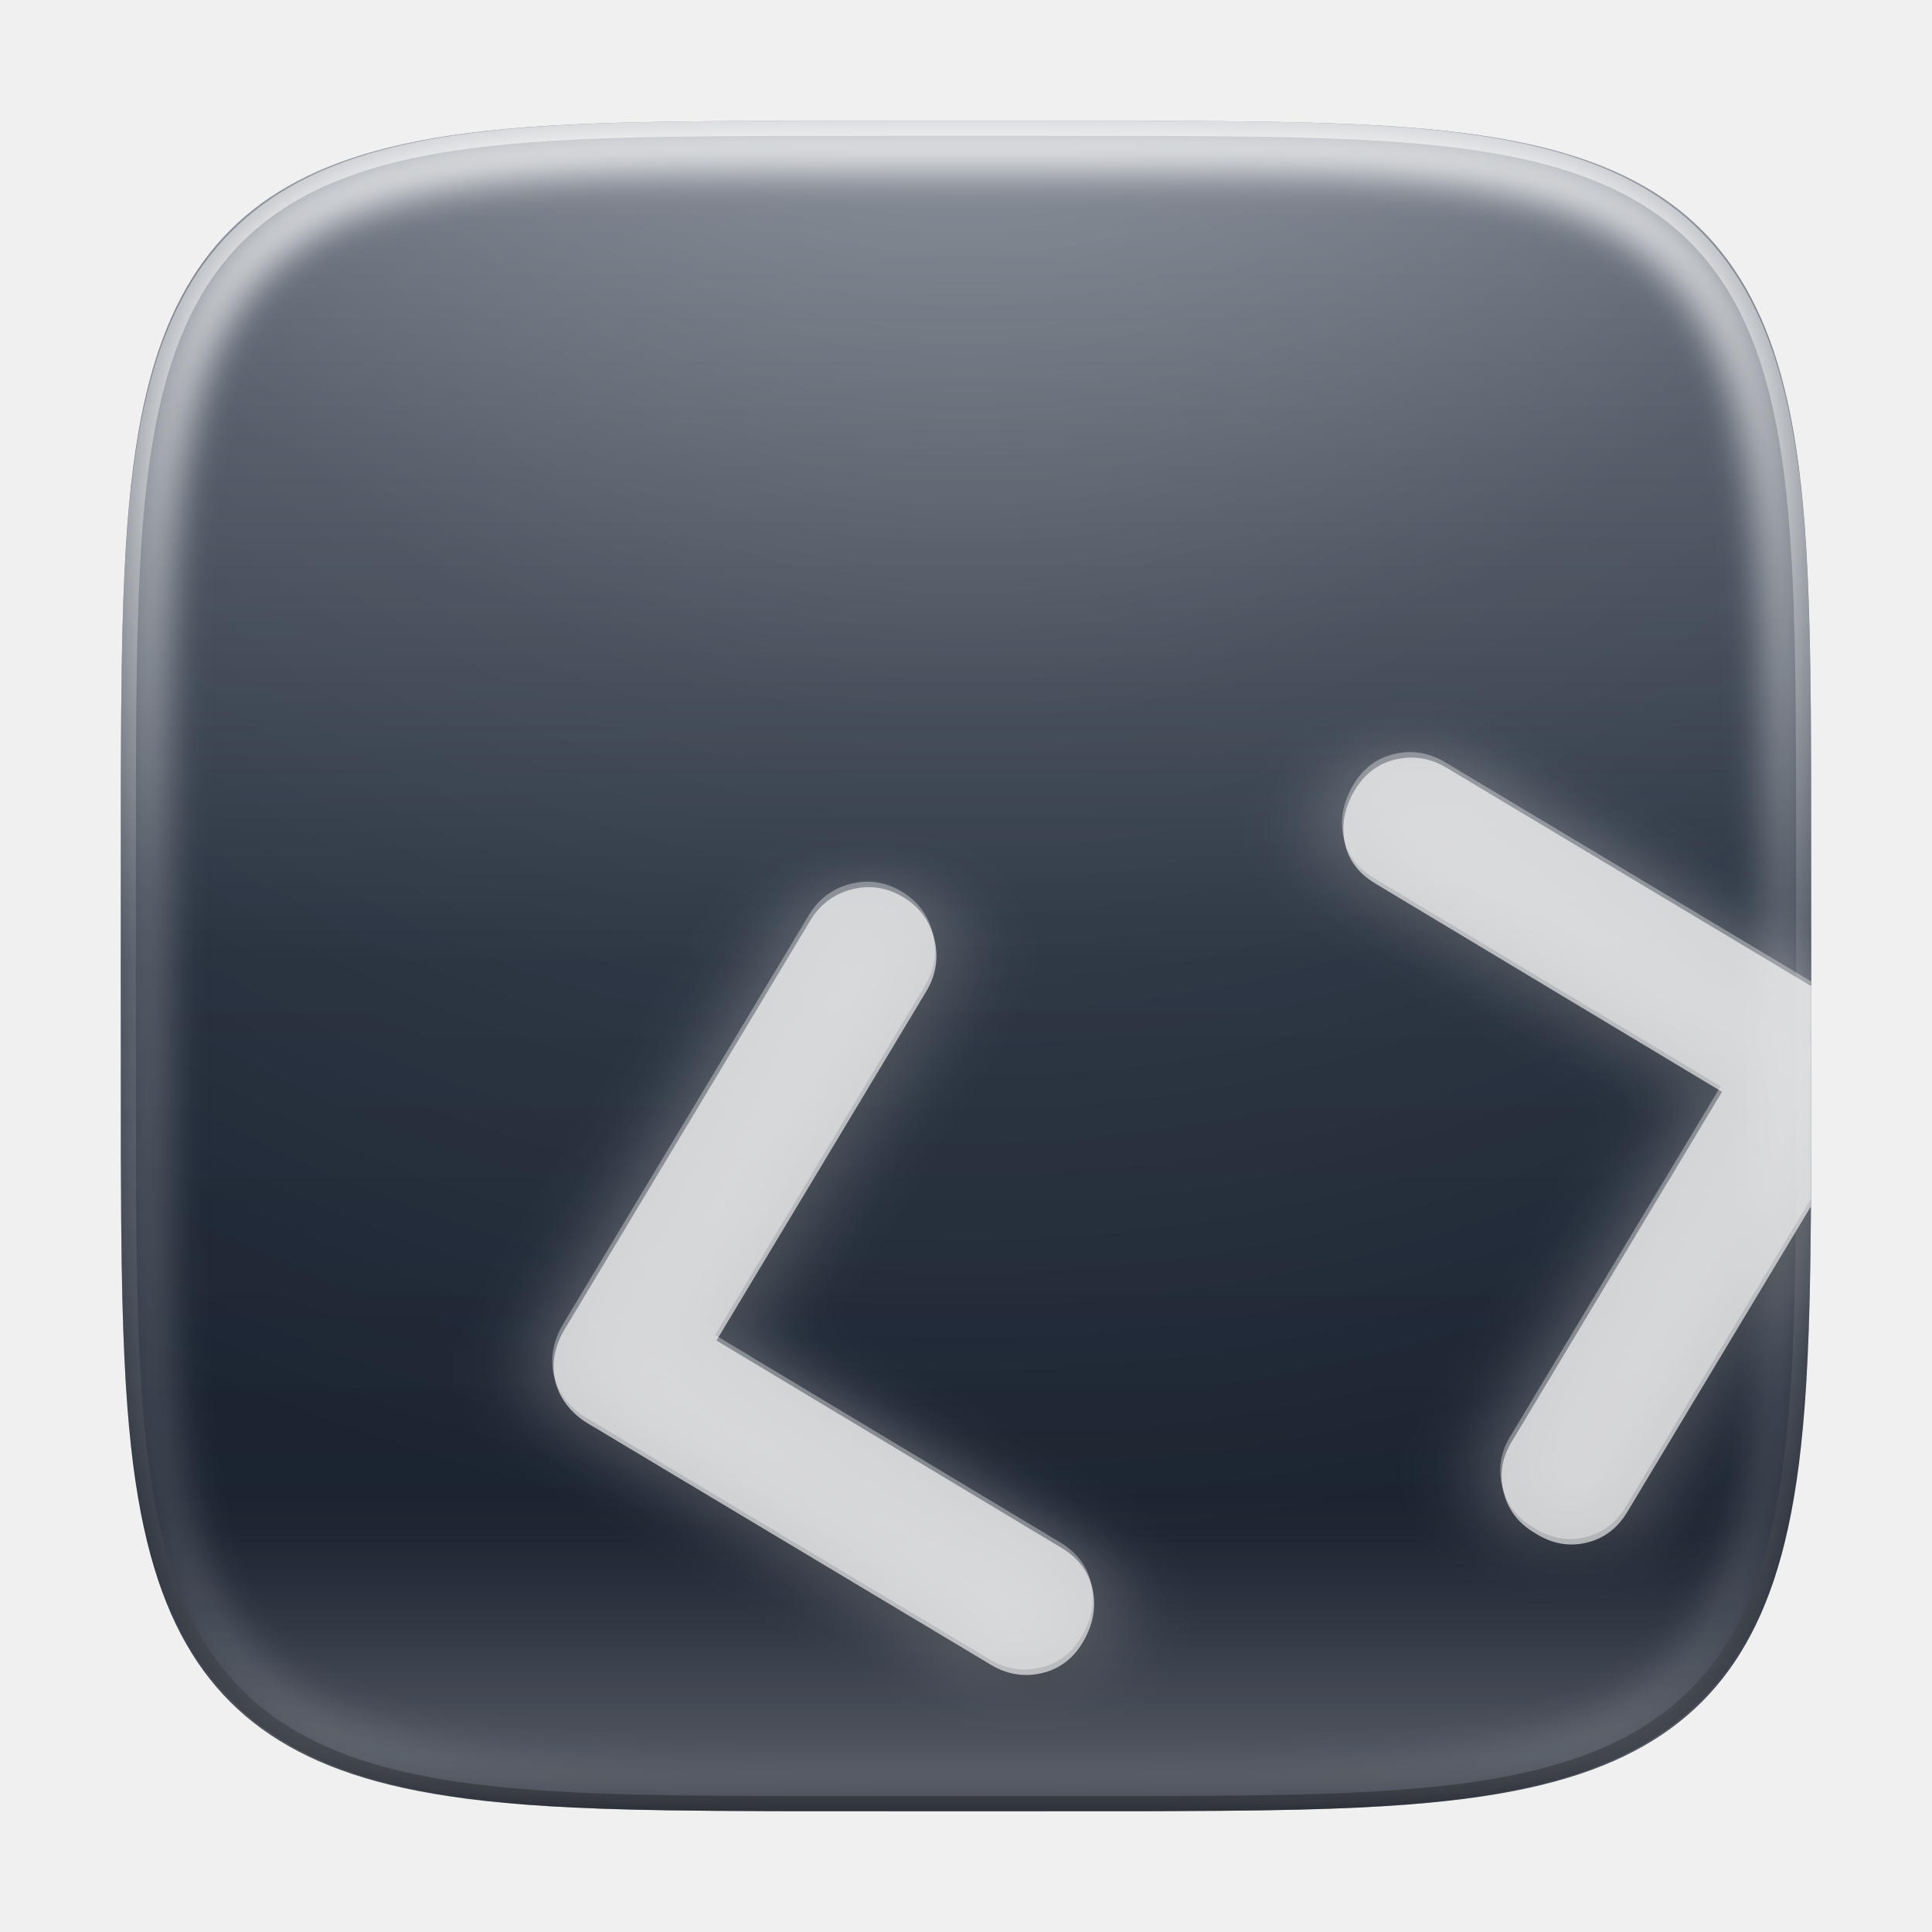
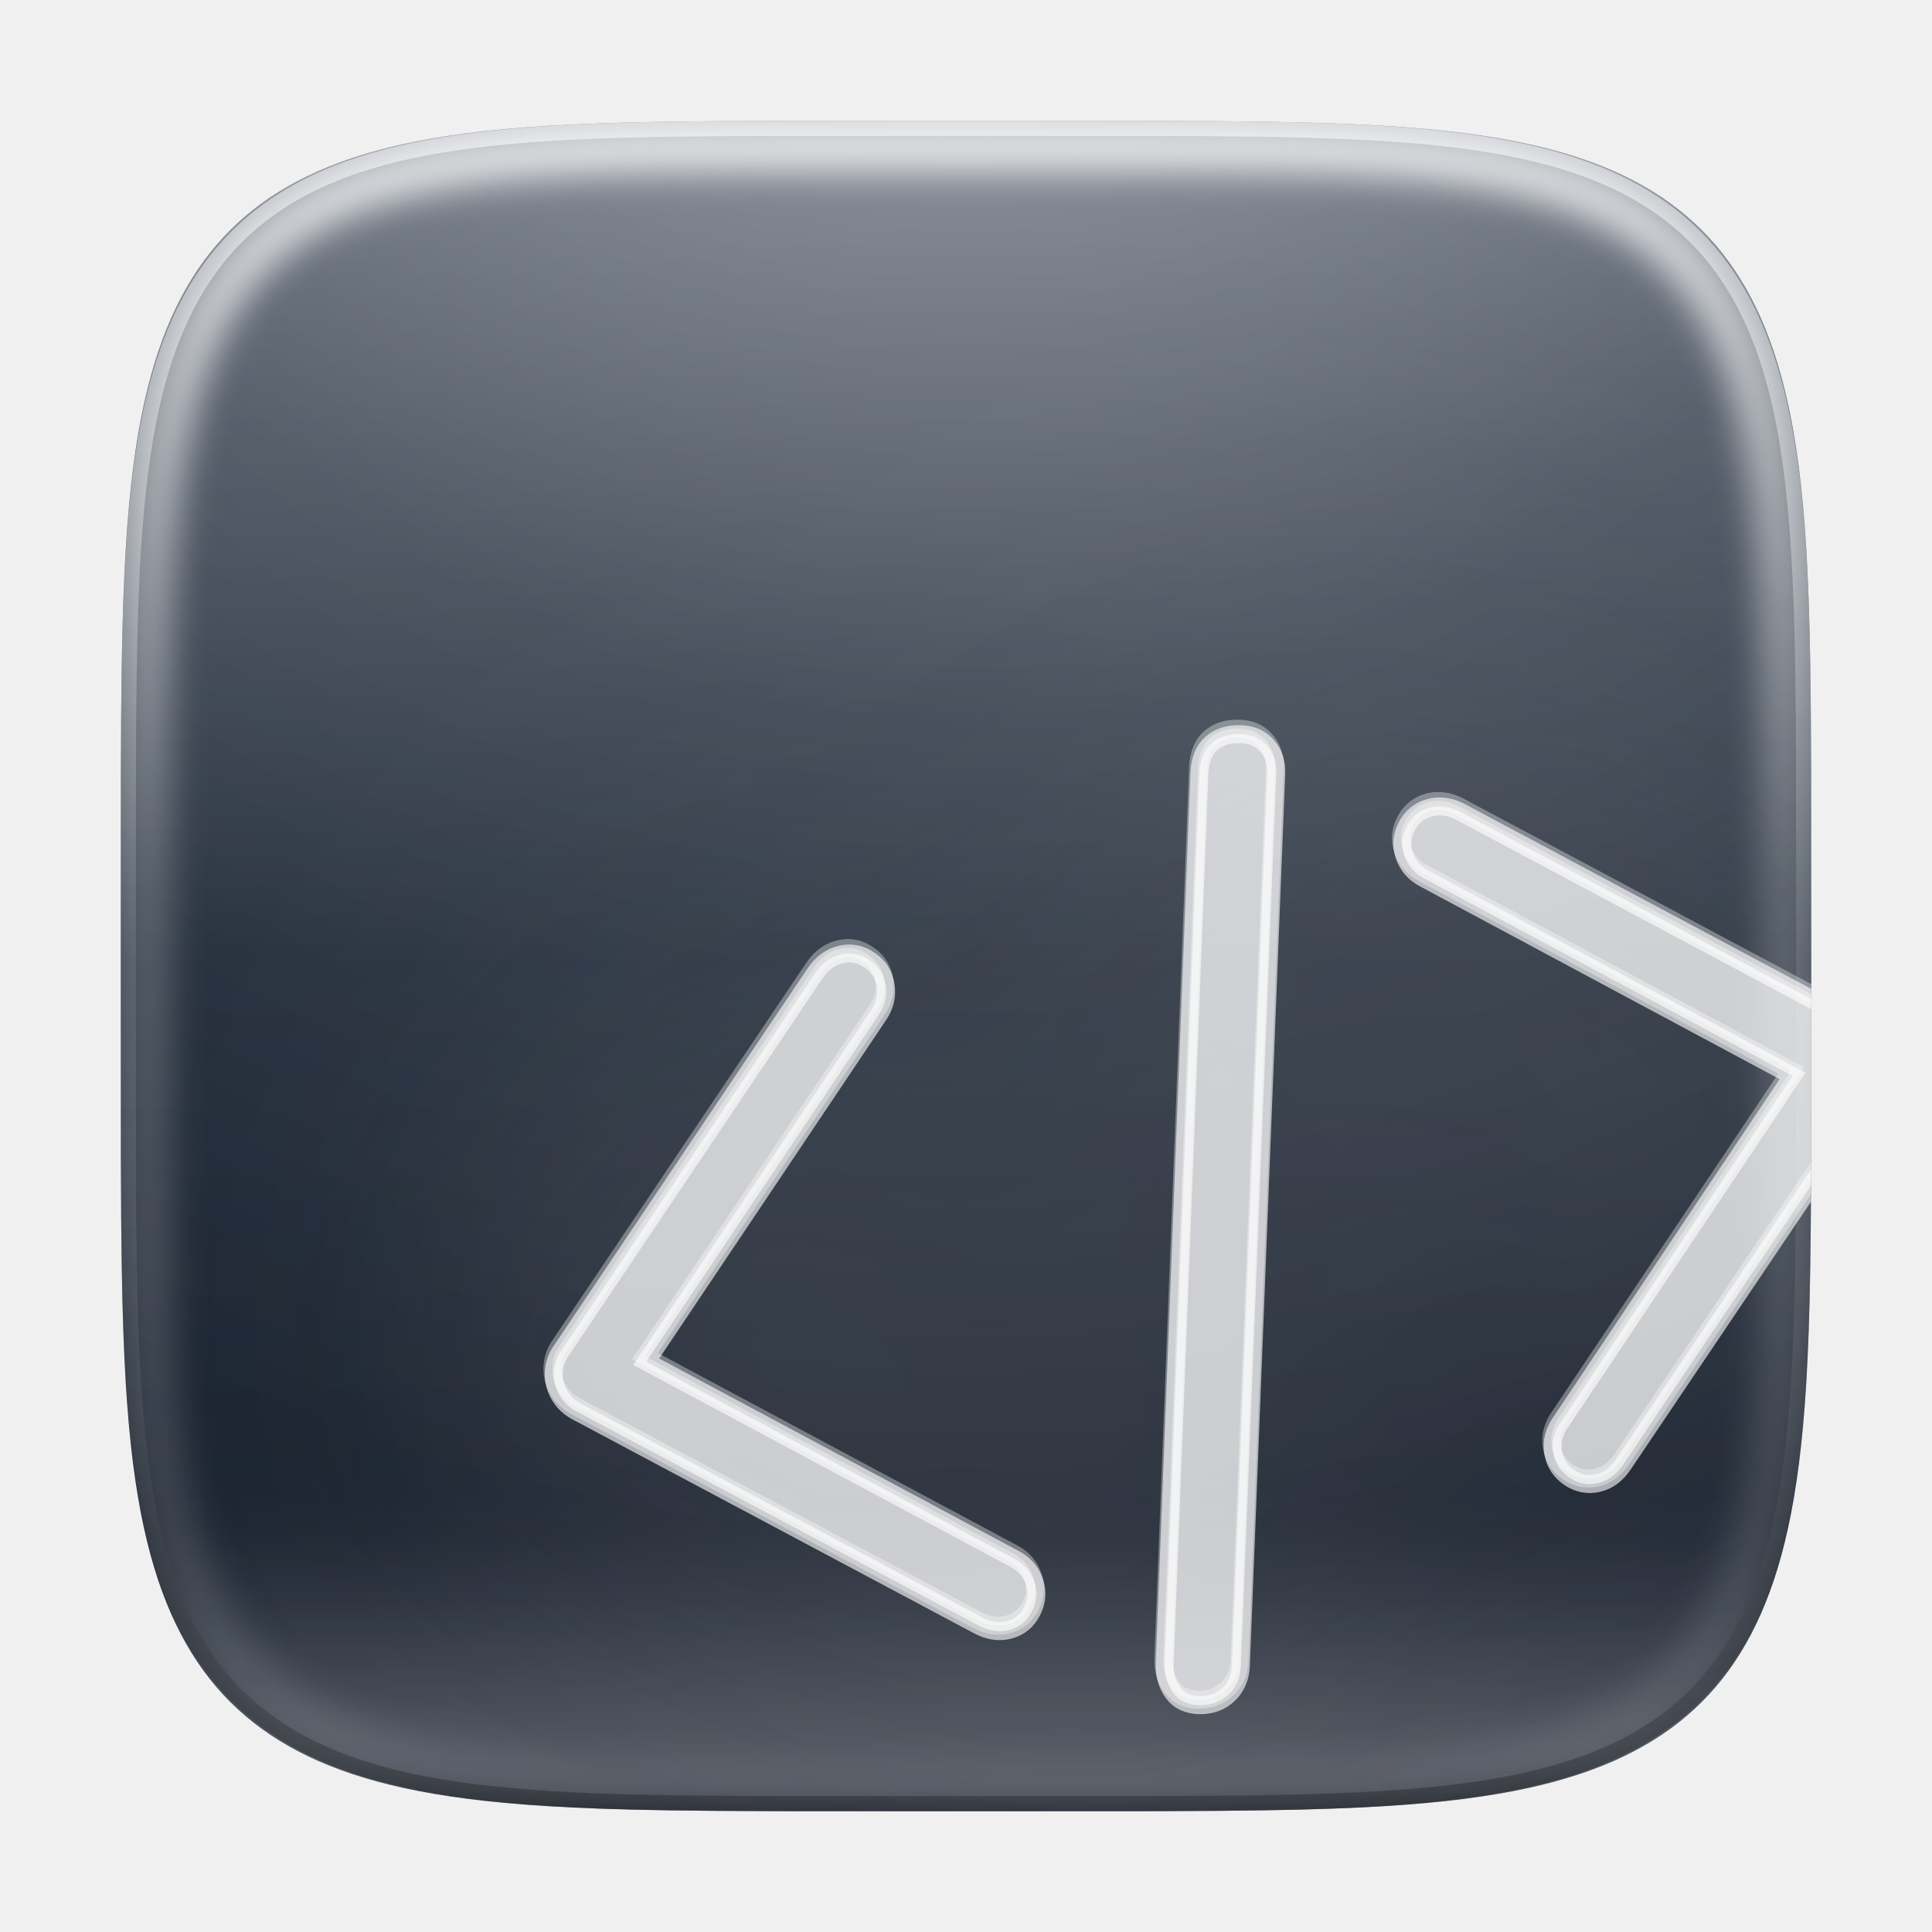
<svg xmlns="http://www.w3.org/2000/svg" width="1024" height="1024" viewBox="0 0 1024 1024">
  <defs>
    <clipPath id="clip">
      <path d="M960.00,512.00 L959.95,613.68 L959.78,646.15 L959.51,669.74 L959.14,688.93 L958.65,705.38 L958.05,719.92 L957.35,733.02 L956.54,745.01 L955.61,756.08 L954.58,766.39 L953.44,776.06 L952.18,785.15 L950.81,793.76 L949.34,801.92 L947.74,809.68 L946.03,817.08 L944.21,824.15 L942.27,830.91 L940.22,837.40 L938.04,843.61 L935.74,849.58 L933.33,855.32 L930.78,860.83 L928.12,866.14 L925.32,871.24 L922.40,876.16 L919.35,880.89 L916.16,885.44 L912.83,889.82 L909.37,894.04 L905.76,898.10 L902.01,902.01 L898.10,905.76 L894.04,909.37 L889.82,912.83 L885.44,916.16 L880.89,919.35 L876.16,922.40 L871.24,925.32 L866.14,928.12 L860.83,930.78 L855.32,933.33 L849.58,935.74 L843.61,938.04 L837.40,940.22 L830.91,942.27 L824.15,944.21 L817.08,946.03 L809.68,947.74 L801.92,949.34 L793.76,950.81 L785.15,952.18 L776.06,953.44 L766.39,954.58 L756.08,955.61 L745.01,956.54 L733.02,957.35 L719.92,958.05 L705.38,958.65 L688.93,959.14 L669.74,959.51 L646.15,959.78 L613.68,959.95 L512.00,960.00 L410.32,959.95 L377.85,959.78 L354.26,959.51 L335.07,959.14 L318.62,958.65 L304.08,958.05 L290.98,957.35 L278.99,956.54 L267.92,955.61 L257.61,954.58 L247.94,953.44 L238.85,952.18 L230.24,950.81 L222.08,949.34 L214.32,947.74 L206.92,946.03 L199.85,944.21 L193.09,942.27 L186.60,940.22 L180.39,938.04 L174.42,935.74 L168.68,933.33 L163.17,930.78 L157.86,928.12 L152.76,925.32 L147.84,922.40 L143.11,919.35 L138.56,916.16 L134.18,912.83 L129.96,909.37 L125.90,905.76 L121.99,902.01 L118.24,898.10 L114.63,894.04 L111.17,889.82 L107.84,885.44 L104.65,880.89 L101.60,876.16 L98.68,871.24 L95.88,866.14 L93.22,860.83 L90.67,855.32 L88.26,849.58 L85.96,843.61 L83.78,837.40 L81.73,830.91 L79.79,824.15 L77.97,817.08 L76.26,809.68 L74.66,801.92 L73.19,793.76 L71.82,785.15 L70.56,776.06 L69.42,766.39 L68.39,756.08 L67.46,745.01 L66.65,733.02 L65.95,719.92 L65.35,705.38 L64.86,688.93 L64.49,669.74 L64.22,646.15 L64.05,613.68 L64.00,512.00 L64.05,410.32 L64.22,377.85 L64.49,354.26 L64.86,335.07 L65.35,318.62 L65.95,304.08 L66.65,290.98 L67.46,278.99 L68.39,267.92 L69.42,257.61 L70.56,247.94 L71.82,238.85 L73.19,230.24 L74.66,222.08 L76.26,214.32 L77.97,206.92 L79.79,199.85 L81.73,193.09 L83.78,186.60 L85.96,180.39 L88.26,174.42 L90.67,168.68 L93.22,163.17 L95.88,157.86 L98.68,152.76 L101.60,147.84 L104.65,143.11 L107.84,138.56 L111.17,134.18 L114.63,129.96 L118.24,125.90 L121.99,121.99 L125.90,118.24 L129.96,114.63 L134.18,111.17 L138.56,107.84 L143.11,104.65 L147.84,101.60 L152.76,98.68 L157.86,95.88 L163.17,93.22 L168.68,90.67 L174.42,88.26 L180.39,85.96 L186.60,83.78 L193.09,81.73 L199.85,79.79 L206.92,77.97 L214.32,76.26 L222.08,74.66 L230.24,73.19 L238.85,71.82 L247.94,70.56 L257.61,69.42 L267.92,68.39 L278.99,67.46 L290.98,66.65 L304.08,65.95 L318.62,65.35 L335.07,64.86 L354.26,64.49 L377.85,64.22 L410.32,64.05 L512.00,64.00 L613.68,64.05 L646.15,64.22 L669.74,64.49 L688.93,64.86 L705.38,65.35 L719.92,65.95 L733.02,66.65 L745.01,67.46 L756.08,68.39 L766.39,69.42 L776.06,70.56 L785.15,71.82 L793.76,73.19 L801.92,74.66 L809.68,76.26 L817.08,77.97 L824.15,79.79 L830.91,81.73 L837.40,83.78 L843.61,85.96 L849.58,88.26 L855.32,90.67 L860.83,93.22 L866.14,95.88 L871.24,98.68 L876.16,101.60 L880.89,104.65 L885.44,107.84 L889.82,111.17 L894.04,114.63 L898.10,118.24 L902.01,121.99 L905.76,125.90 L909.37,129.96 L912.83,134.18 L916.16,138.56 L919.35,143.11 L922.40,147.84 L925.32,152.76 L928.12,157.86 L930.78,163.17 L933.33,168.68 L935.74,174.42 L938.04,180.39 L940.22,186.60 L942.27,193.09 L944.21,199.85 L946.03,206.92 L947.74,214.32 L949.34,222.08 L950.81,230.24 L952.18,238.85 L953.44,247.94 L954.58,257.61 L955.61,267.92 L956.54,278.99 L957.35,290.98 L958.05,304.08 L958.65,318.62 L959.14,335.07 L959.51,354.26 L959.78,377.85 L959.95,410.32 Z" />
    </clipPath>
    <linearGradient id="base" x1="0" y1="0" x2="0" y2="1">
      <stop offset="0" stop-color="#5b6370" />
      <stop offset="0.5" stop-color="#1f2937" />
      <stop offset="1" stop-color="#19202d" />
    </linearGradient>
    <radialGradient id="dome" cx="0.5" cy="-0.15" r="0.95">
      <stop offset="0" stop-color="#ffffff" stop-opacity="0.42" />
      <stop offset="0.55" stop-color="#ffffff" stop-opacity="0.10" />
      <stop offset="1" stop-color="#ffffff" stop-opacity="0" />
    </radialGradient>
    <linearGradient id="innerrim" x1="0" y1="0" x2="0" y2="1">
      <stop offset="0" stop-color="#ffffff" stop-opacity="0.75" />
      <stop offset="0.45" stop-color="#ffffff" stop-opacity="0.22" />
      <stop offset="1" stop-color="#ffffff" stop-opacity="0.10" />
    </linearGradient>
    <linearGradient id="rim" x1="0" y1="0" x2="0" y2="1">
      <stop offset="0" stop-color="#ffffff" stop-opacity="0.55" />
      <stop offset="0.5" stop-color="#ffffff" stop-opacity="0.10" />
      <stop offset="1" stop-color="#000000" stop-opacity="0.30" />
    </linearGradient>
    <linearGradient id="bottomglow" x1="0" y1="0" x2="0" y2="1">
      <stop offset="0" stop-color="#ffffff" stop-opacity="0" />
      <stop offset="1" stop-color="#ffffff" stop-opacity="0.30" />
    </linearGradient>
    <filter id="soft" x="-20%" y="-20%" width="140%" height="140%">
      <feGaussianBlur stdDeviation="22" />
    </filter>
    <filter id="rimblur" x="-20%" y="-20%" width="140%" height="140%">
      <feGaussianBlur stdDeviation="9" />
    </filter>
    <filter id="soft-glyph" x="-20%" y="-20%" width="140%" height="140%">
      <feGaussianBlur stdDeviation="12" />
    </filter>
    <filter id="glow" x="-30%" y="-30%" width="160%" height="160%">
      <feGaussianBlur stdDeviation="22" />
    </filter>
    <filter id="glyph-shadow" x="-20%" y="-20%" width="140%" height="140%">
      <feDropShadow dx="0" dy="10" stdDeviation="14" flood-color="#000000" flood-opacity="0.28" />
    </filter>
  </defs>
  <path d="M960.00,512.00 L959.95,613.68 L959.78,646.15 L959.51,669.74 L959.14,688.93 L958.65,705.38 L958.05,719.92 L957.35,733.02 L956.54,745.01 L955.61,756.08 L954.58,766.39 L953.44,776.06 L952.18,785.15 L950.81,793.76 L949.34,801.92 L947.74,809.68 L946.03,817.08 L944.21,824.15 L942.27,830.91 L940.22,837.40 L938.04,843.61 L935.74,849.58 L933.33,855.32 L930.78,860.83 L928.12,866.14 L925.32,871.24 L922.40,876.16 L919.35,880.89 L916.16,885.44 L912.83,889.82 L909.37,894.04 L905.76,898.10 L902.01,902.01 L898.10,905.76 L894.04,909.37 L889.82,912.83 L885.44,916.16 L880.89,919.35 L876.16,922.40 L871.24,925.32 L866.14,928.12 L860.83,930.78 L855.32,933.33 L849.58,935.74 L843.61,938.04 L837.40,940.22 L830.91,942.27 L824.15,944.21 L817.08,946.03 L809.68,947.74 L801.92,949.34 L793.76,950.81 L785.15,952.18 L776.06,953.44 L766.39,954.58 L756.08,955.61 L745.01,956.54 L733.02,957.35 L719.92,958.05 L705.38,958.65 L688.93,959.14 L669.74,959.51 L646.15,959.78 L613.68,959.95 L512.00,960.00 L410.32,959.95 L377.85,959.78 L354.26,959.51 L335.07,959.14 L318.62,958.65 L304.08,958.05 L290.98,957.35 L278.99,956.54 L267.92,955.61 L257.61,954.58 L247.94,953.44 L238.85,952.18 L230.24,950.81 L222.08,949.34 L214.32,947.74 L206.92,946.03 L199.85,944.21 L193.09,942.27 L186.60,940.22 L180.39,938.04 L174.42,935.74 L168.68,933.33 L163.17,930.78 L157.86,928.12 L152.76,925.32 L147.84,922.40 L143.11,919.35 L138.56,916.16 L134.18,912.83 L129.96,909.37 L125.90,905.76 L121.99,902.01 L118.24,898.10 L114.63,894.04 L111.17,889.82 L107.84,885.44 L104.65,880.89 L101.60,876.16 L98.68,871.24 L95.88,866.14 L93.22,860.83 L90.67,855.32 L88.26,849.58 L85.96,843.61 L83.78,837.40 L81.73,830.91 L79.79,824.15 L77.97,817.08 L76.26,809.68 L74.66,801.92 L73.19,793.76 L71.82,785.15 L70.56,776.06 L69.42,766.39 L68.39,756.08 L67.46,745.01 L66.65,733.02 L65.95,719.92 L65.35,705.38 L64.86,688.93 L64.49,669.74 L64.22,646.15 L64.05,613.68 L64.00,512.00 L64.05,410.32 L64.22,377.85 L64.49,354.26 L64.86,335.07 L65.35,318.62 L65.95,304.08 L66.65,290.98 L67.46,278.99 L68.39,267.92 L69.42,257.61 L70.56,247.94 L71.82,238.85 L73.19,230.24 L74.66,222.08 L76.26,214.32 L77.97,206.92 L79.79,199.85 L81.73,193.09 L83.78,186.60 L85.96,180.39 L88.26,174.42 L90.67,168.68 L93.22,163.17 L95.88,157.86 L98.68,152.76 L101.60,147.84 L104.65,143.11 L107.84,138.56 L111.17,134.18 L114.63,129.96 L118.24,125.90 L121.99,121.99 L125.90,118.24 L129.96,114.63 L134.18,111.17 L138.56,107.84 L143.11,104.65 L147.84,101.60 L152.76,98.68 L157.86,95.88 L163.17,93.22 L168.68,90.67 L174.42,88.26 L180.39,85.96 L186.60,83.78 L193.09,81.73 L199.85,79.79 L206.92,77.97 L214.32,76.26 L222.08,74.66 L230.24,73.19 L238.85,71.82 L247.94,70.56 L257.61,69.42 L267.92,68.39 L278.99,67.46 L290.98,66.65 L304.08,65.95 L318.62,65.35 L335.07,64.86 L354.26,64.49 L377.85,64.22 L410.32,64.05 L512.00,64.00 L613.68,64.05 L646.15,64.22 L669.74,64.49 L688.93,64.86 L705.38,65.35 L719.92,65.95 L733.02,66.65 L745.01,67.46 L756.08,68.39 L766.39,69.42 L776.06,70.56 L785.15,71.82 L793.76,73.19 L801.92,74.66 L809.68,76.26 L817.08,77.97 L824.15,79.79 L830.91,81.73 L837.40,83.78 L843.61,85.96 L849.58,88.26 L855.32,90.67 L860.83,93.22 L866.14,95.88 L871.24,98.68 L876.16,101.60 L880.89,104.65 L885.44,107.84 L889.82,111.17 L894.04,114.63 L898.10,118.24 L902.01,121.99 L905.76,125.90 L909.37,129.96 L912.83,134.18 L916.16,138.56 L919.35,143.11 L922.40,147.84 L925.32,152.76 L928.12,157.86 L930.78,163.17 L933.33,168.68 L935.74,174.42 L938.04,180.39 L940.22,186.60 L942.27,193.09 L944.21,199.85 L946.03,206.92 L947.74,214.32 L949.34,222.08 L950.81,230.24 L952.18,238.85 L953.44,247.94 L954.58,257.61 L955.61,267.92 L956.54,278.99 L957.35,290.98 L958.05,304.08 L958.65,318.62 L959.14,335.07 L959.51,354.26 L959.78,377.85 L959.95,410.32 Z" fill="url(#base)" />
  <g clip-path="url(#clip)">
    <rect x="0" y="0" width="1024" height="1024" fill="url(#dome)" />
    <path d="M946.00,512.00 L945.95,610.50 L945.79,641.96 L945.53,664.81 L945.16,683.40 L944.69,699.33 L944.11,713.42 L943.43,726.12 L942.64,737.73 L941.75,748.45 L940.75,758.44 L939.64,767.80 L938.43,776.62 L937.10,784.95 L935.67,792.86 L934.12,800.38 L932.47,807.55 L930.70,814.40 L928.83,820.95 L926.83,827.23 L924.73,833.25 L922.50,839.03 L920.16,844.59 L917.70,849.93 L915.11,855.07 L912.41,860.02 L909.58,864.78 L906.62,869.36 L903.53,873.77 L900.31,878.02 L896.95,882.10 L893.46,886.04 L889.82,889.82 L886.04,893.46 L882.10,896.95 L878.02,900.31 L873.77,903.53 L869.36,906.62 L864.78,909.58 L860.02,912.41 L855.07,915.11 L849.93,917.70 L844.59,920.16 L839.03,922.50 L833.25,924.73 L827.23,926.83 L820.95,928.83 L814.40,930.70 L807.55,932.47 L800.38,934.12 L792.86,935.67 L784.95,937.10 L776.62,938.43 L767.80,939.64 L758.44,940.75 L748.45,941.75 L737.73,942.64 L726.12,943.43 L713.42,944.11 L699.33,944.69 L683.40,945.16 L664.81,945.53 L641.96,945.79 L610.50,945.95 L512.00,946.00 L413.50,945.95 L382.04,945.79 L359.19,945.53 L340.60,945.16 L324.67,944.69 L310.58,944.11 L297.88,943.43 L286.27,942.64 L275.55,941.75 L265.56,940.75 L256.20,939.64 L247.38,938.43 L239.05,937.10 L231.14,935.67 L223.62,934.12 L216.45,932.47 L209.60,930.70 L203.05,928.83 L196.77,926.83 L190.75,924.73 L184.97,922.50 L179.41,920.16 L174.07,917.70 L168.93,915.11 L163.98,912.41 L159.22,909.58 L154.64,906.62 L150.23,903.53 L145.98,900.31 L141.90,896.95 L137.96,893.46 L134.18,889.82 L130.54,886.04 L127.05,882.10 L123.69,878.02 L120.47,873.77 L117.38,869.36 L114.42,864.78 L111.59,860.02 L108.89,855.07 L106.30,849.93 L103.84,844.59 L101.50,839.03 L99.27,833.25 L97.17,827.23 L95.17,820.95 L93.30,814.40 L91.53,807.55 L89.88,800.38 L88.33,792.86 L86.90,784.95 L85.57,776.62 L84.36,767.80 L83.25,758.44 L82.25,748.45 L81.36,737.73 L80.57,726.12 L79.89,713.42 L79.31,699.33 L78.84,683.40 L78.47,664.81 L78.21,641.96 L78.05,610.50 L78.00,512.00 L78.05,413.50 L78.21,382.04 L78.47,359.19 L78.84,340.60 L79.31,324.67 L79.89,310.58 L80.57,297.88 L81.36,286.27 L82.25,275.55 L83.25,265.56 L84.36,256.20 L85.57,247.38 L86.90,239.05 L88.33,231.14 L89.88,223.62 L91.53,216.45 L93.30,209.60 L95.17,203.05 L97.17,196.77 L99.27,190.75 L101.50,184.97 L103.84,179.41 L106.30,174.07 L108.89,168.93 L111.59,163.98 L114.42,159.22 L117.38,154.64 L120.47,150.23 L123.69,145.98 L127.05,141.90 L130.54,137.96 L134.18,134.18 L137.96,130.54 L141.90,127.05 L145.98,123.69 L150.23,120.47 L154.64,117.38 L159.22,114.42 L163.98,111.59 L168.93,108.89 L174.07,106.30 L179.41,103.84 L184.97,101.50 L190.75,99.27 L196.77,97.17 L203.05,95.17 L209.60,93.30 L216.45,91.53 L223.62,89.88 L231.14,88.33 L239.05,86.90 L247.38,85.57 L256.20,84.36 L265.56,83.25 L275.55,82.25 L286.27,81.36 L297.88,80.57 L310.58,79.89 L324.67,79.31 L340.60,78.84 L359.19,78.47 L382.04,78.21 L413.50,78.05 L512.00,78.00 L610.50,78.05 L641.96,78.21 L664.81,78.47 L683.40,78.84 L699.33,79.31 L713.42,79.89 L726.12,80.57 L737.73,81.36 L748.45,82.25 L758.44,83.25 L767.80,84.36 L776.62,85.57 L784.95,86.90 L792.86,88.33 L800.38,89.88 L807.55,91.53 L814.40,93.30 L820.95,95.17 L827.23,97.17 L833.25,99.27 L839.03,101.50 L844.59,103.84 L849.93,106.30 L855.07,108.89 L860.02,111.59 L864.78,114.42 L869.36,117.38 L873.77,120.47 L878.02,123.69 L882.10,127.05 L886.04,130.54 L889.82,134.18 L893.46,137.96 L896.95,141.90 L900.31,145.98 L903.53,150.23 L906.62,154.64 L909.58,159.22 L912.41,163.98 L915.11,168.93 L917.70,174.07 L920.16,179.41 L922.50,184.97 L924.73,190.75 L926.83,196.77 L928.83,203.05 L930.70,209.60 L932.47,216.45 L934.12,223.62 L935.67,231.14 L937.10,239.05 L938.43,247.38 L939.64,256.20 L940.75,265.56 L941.75,275.55 L942.64,286.27 L943.43,297.88 L944.11,310.58 L944.69,324.67 L945.16,340.60 L945.53,359.19 L945.79,382.04 L945.95,413.50 Z" fill="none" stroke="url(#innerrim)" stroke-width="26" filter="url(#rimblur)" />
    <rect x="0" y="810" width="1024" height="150" fill="url(#bottomglow)" filter="url(#soft)" />
  </g>
  <path d="M956.00,512.00 L955.95,612.77 L955.79,644.95 L955.52,668.33 L955.14,687.35 L954.66,703.65 L954.07,718.06 L953.37,731.05 L952.57,742.93 L951.65,753.90 L950.63,764.12 L949.50,773.70 L948.25,782.72 L946.90,791.24 L945.43,799.33 L943.85,807.02 L942.16,814.36 L940.35,821.36 L938.43,828.07 L936.39,834.49 L934.24,840.65 L931.96,846.57 L929.56,852.25 L927.05,857.72 L924.40,862.98 L921.63,868.04 L918.74,872.91 L915.71,877.59 L912.55,882.11 L909.25,886.45 L905.82,890.63 L902.25,894.65 L898.52,898.52 L894.65,902.25 L890.63,905.82 L886.45,909.25 L882.11,912.55 L877.59,915.71 L872.91,918.74 L868.04,921.63 L862.98,924.40 L857.72,927.05 L852.25,929.56 L846.57,931.96 L840.65,934.24 L834.49,936.39 L828.07,938.43 L821.36,940.35 L814.36,942.16 L807.02,943.85 L799.33,945.43 L791.24,946.90 L782.72,948.25 L773.70,949.50 L764.12,950.63 L753.90,951.65 L742.93,952.57 L731.05,953.37 L718.06,954.07 L703.65,954.66 L687.35,955.14 L668.33,955.52 L644.95,955.79 L612.77,955.95 L512.00,956.00 L411.23,955.95 L379.05,955.79 L355.67,955.52 L336.65,955.14 L320.35,954.66 L305.94,954.07 L292.95,953.37 L281.07,952.57 L270.10,951.65 L259.88,950.63 L250.30,949.50 L241.28,948.25 L232.76,946.90 L224.67,945.43 L216.98,943.85 L209.64,942.16 L202.64,940.35 L195.93,938.43 L189.51,936.39 L183.35,934.24 L177.43,931.96 L171.75,929.56 L166.28,927.05 L161.02,924.40 L155.96,921.63 L151.09,918.74 L146.41,915.71 L141.89,912.55 L137.55,909.25 L133.37,905.82 L129.35,902.25 L125.48,898.52 L121.75,894.65 L118.18,890.63 L114.75,886.45 L111.45,882.11 L108.29,877.59 L105.26,872.91 L102.37,868.04 L99.60,862.98 L96.95,857.72 L94.44,852.25 L92.04,846.57 L89.76,840.65 L87.61,834.49 L85.57,828.07 L83.65,821.36 L81.84,814.36 L80.15,807.02 L78.57,799.33 L77.10,791.24 L75.75,782.72 L74.50,773.70 L73.37,764.12 L72.35,753.90 L71.43,742.93 L70.63,731.05 L69.93,718.06 L69.34,703.65 L68.86,687.35 L68.48,668.33 L68.21,644.95 L68.05,612.77 L68.00,512.00 L68.05,411.23 L68.21,379.05 L68.48,355.67 L68.86,336.65 L69.34,320.35 L69.93,305.94 L70.63,292.95 L71.43,281.07 L72.35,270.10 L73.37,259.88 L74.50,250.30 L75.75,241.28 L77.10,232.76 L78.57,224.67 L80.15,216.98 L81.84,209.64 L83.65,202.64 L85.57,195.93 L87.61,189.51 L89.76,183.35 L92.04,177.43 L94.44,171.75 L96.95,166.28 L99.60,161.02 L102.37,155.96 L105.26,151.09 L108.29,146.41 L111.45,141.89 L114.75,137.55 L118.18,133.37 L121.75,129.35 L125.48,125.48 L129.35,121.75 L133.37,118.18 L137.55,114.75 L141.89,111.45 L146.41,108.29 L151.09,105.26 L155.96,102.37 L161.02,99.60 L166.28,96.95 L171.75,94.44 L177.43,92.04 L183.35,89.76 L189.51,87.61 L195.93,85.57 L202.64,83.65 L209.64,81.84 L216.98,80.15 L224.67,78.57 L232.76,77.10 L241.28,75.75 L250.30,74.50 L259.88,73.37 L270.10,72.35 L281.07,71.43 L292.95,70.63 L305.94,69.93 L320.35,69.34 L336.65,68.86 L355.67,68.48 L379.05,68.21 L411.23,68.05 L512.00,68.00 L612.77,68.05 L644.95,68.21 L668.33,68.48 L687.35,68.86 L703.65,69.34 L718.06,69.93 L731.05,70.63 L742.93,71.43 L753.90,72.35 L764.12,73.37 L773.70,74.50 L782.72,75.75 L791.24,77.10 L799.33,78.57 L807.02,80.15 L814.36,81.84 L821.36,83.65 L828.07,85.57 L834.49,87.61 L840.65,89.76 L846.57,92.04 L852.25,94.44 L857.72,96.95 L862.98,99.60 L868.04,102.37 L872.91,105.26 L877.59,108.29 L882.11,111.45 L886.45,114.75 L890.63,118.18 L894.65,121.75 L898.52,125.48 L902.25,129.35 L905.82,133.37 L909.25,137.55 L912.55,141.89 L915.71,146.41 L918.74,151.09 L921.63,155.96 L924.40,161.02 L927.05,166.28 L929.56,171.75 L931.96,177.43 L934.24,183.35 L936.39,189.51 L938.43,195.93 L940.35,202.64 L942.16,209.64 L943.85,216.98 L945.43,224.67 L946.90,232.76 L948.25,241.28 L949.50,250.30 L950.63,259.88 L951.65,270.10 L952.57,281.07 L953.37,292.95 L954.07,305.94 L954.66,320.35 L955.14,336.65 L955.52,355.67 L955.79,379.05 L955.95,411.23 Z" fill="none" stroke="url(#rim)" stroke-width="8" />
  <g clip-path="url(#clip)">
-     <g transform="rotate(-14 646.4 646.4) translate(216.32,1076.48) scale(0.896)" fill="#ffffff" fill-opacity="0.4" filter="url(#glow)">
-       <path d="m173.91-482.57 169.22 169.22q11.83 12.39 11.04 28.07-.78 15.67-12.89 28.06-12.11 12.39-28.28 12.11-16.17-.28-28-12.11L88-453.65q-6.08-6.23-9.24-13.5-3.15-7.28-3.15-14.91 0-7.64 3.15-14.87 3.16-7.23 9.24-13.42l200-200q12.05-11.82 28.4-11.82 16.34 0 28.17 11.82 11.82 11.83 11.82 28.45 0 16.63-11.82 28.68L173.91-482.57Zm612.74 1.14L617.43-650.65q-12.39-12.39-11.6-28.07.78-15.67 12.89-28.06 12.11-12.39 28.28-12.11 16.17.28 28 12.11l197 196.43q6.08 6.23 9.24 13.5 3.15 7.28 3.15 14.91 0 7.64-3.15 14.87-3.16 7.23-9.24 13.42l-200 200q-11.88 11.82-27.81 11.61-15.93-.22-27.76-12.61-12.39-11.9-12.39-28.32t12.39-28.25l170.22-170.21Z" />
+     <g transform="rotate(-14 646.4 646.4) translate(216.32,294.41) scale(9.50309)" fill="#ffffff" fill-opacity="0.4" stroke="#ffffff" stroke-opacity="0.4" stroke-width="1" filter="url(#glow)">
+       <g transform="scale(1,-1) translate(0,-74.07812)">
+         <path d="M 7.068,37.082 Q 7.068,37.576 7.272,38.038 Q 7.477,38.5 7.885,38.844 L 26.705,55.838 Q 27.457,56.504 28.338,56.493 Q 29.219,56.482 29.82,55.795 Q 30.422,55.129 30.347,54.237 Q 30.271,53.346 29.584,52.723 L 12.311,37.082 L 29.584,21.441 Q 30.271,20.818 30.347,19.938 Q 30.422,19.057 29.82,18.369 Q 29.219,17.682 28.338,17.671 Q 27.457,17.66 26.705,18.348 L 7.885,35.32 Q 7.477,35.686 7.272,36.147 Q 7.068,36.609 7.068,37.082 Z M 37.641,11.021 Q 36.674,11.279 36.352,12.063 Q 36.029,12.848 36.309,13.793 L 50.188,61.467 Q 50.51,62.541 51.24,62.917 Q 51.971,63.293 52.895,63.035 Q 53.818,62.799 54.205,62.058 Q 54.592,61.316 54.355,60.457 L 40.391,12.611 Q 40.111,11.666 39.349,11.226 Q 38.586,10.785 37.641,11.021 Z M 83.445,37.082 Q 83.445,36.609 83.241,36.147 Q 83.037,35.686 82.629,35.32 L 63.809,18.348 Q 63.057,17.66 62.187,17.671 Q 61.316,17.682 60.693,18.369 Q 60.092,19.057 60.167,19.938 Q 60.242,20.818 60.951,21.441 L 78.203,37.082 L 60.951,52.723 Q 60.242,53.346 60.167,54.237 Q 60.092,55.129 60.693,55.795 Q 61.316,56.482 62.187,56.493 Q 63.057,56.504 63.809,55.838 L 82.629,38.844 Q 83.037,38.5 83.241,38.038 Q 83.445,37.576 83.445,37.082 Z" />
+       </g>
    </g>
-     <g transform="rotate(-14 646.4 646.4) translate(216.32,1084.48) scale(0.896)" fill="#000000" fill-opacity="0.22" filter="url(#soft-glyph)">
-       <path d="m173.91-482.57 169.22 169.22q11.83 12.39 11.04 28.07-.78 15.67-12.89 28.06-12.11 12.39-28.28 12.11-16.17-.28-28-12.11L88-453.65q-6.08-6.23-9.24-13.5-3.15-7.28-3.15-14.91 0-7.64 3.15-14.87 3.16-7.23 9.24-13.42l200-200q12.05-11.82 28.4-11.82 16.34 0 28.17 11.82 11.82 11.83 11.82 28.45 0 16.63-11.82 28.68L173.91-482.57Zm612.74 1.14L617.43-650.65q-12.39-12.39-11.6-28.07.78-15.67 12.89-28.06 12.11-12.39 28.28-12.11 16.17.28 28 12.11l197 196.43q6.08 6.23 9.24 13.5 3.15 7.28 3.15 14.91 0 7.64-3.15 14.87-3.16 7.23-9.24 13.42l-200 200q-11.88 11.82-27.81 11.61-15.93-.22-27.76-12.61-12.39-11.9-12.39-28.32t12.39-28.25l170.22-170.21Z" />
+     <g transform="rotate(-14 646.4 646.4) translate(216.32,302.41) scale(9.50309)" fill="#000000" fill-opacity="0.22" stroke="#000000" stroke-opacity="0.22" stroke-width="1" filter="url(#soft-glyph)">
+       <g transform="scale(1,-1) translate(0,-74.07812)">
+         <path d="M 7.068,37.082 Q 7.068,37.576 7.272,38.038 Q 7.477,38.5 7.885,38.844 L 26.705,55.838 Q 27.457,56.504 28.338,56.493 Q 29.219,56.482 29.82,55.795 Q 30.422,55.129 30.347,54.237 Q 30.271,53.346 29.584,52.723 L 12.311,37.082 L 29.584,21.441 Q 30.271,20.818 30.347,19.938 Q 30.422,19.057 29.82,18.369 Q 29.219,17.682 28.338,17.671 Q 27.457,17.66 26.705,18.348 L 7.885,35.32 Q 7.477,35.686 7.272,36.147 Q 7.068,36.609 7.068,37.082 Z M 37.641,11.021 Q 36.674,11.279 36.352,12.063 Q 36.029,12.848 36.309,13.793 L 50.188,61.467 Q 50.51,62.541 51.24,62.917 Q 51.971,63.293 52.895,63.035 Q 53.818,62.799 54.205,62.058 Q 54.592,61.316 54.355,60.457 L 40.391,12.611 Q 40.111,11.666 39.349,11.226 Q 38.586,10.785 37.641,11.021 Z M 83.445,37.082 Q 83.445,36.609 83.241,36.147 Q 83.037,35.686 82.629,35.32 L 63.809,18.348 Q 63.057,17.66 62.187,17.671 Q 61.316,17.682 60.693,18.369 Q 60.092,19.057 60.167,19.938 Q 60.242,20.818 60.951,21.441 L 78.203,37.082 L 60.951,52.723 Q 60.242,53.346 60.167,54.237 Q 60.092,55.129 60.693,55.795 Q 61.316,56.482 62.187,56.493 Q 63.057,56.504 63.809,55.838 L 82.629,38.844 Q 83.037,38.5 83.241,38.038 Q 83.445,37.576 83.445,37.082 Z" />
+       </g>
    </g>
-     <g transform="rotate(-14 646.4 646.4) translate(216.32,1073.48) scale(0.896)" fill="#ffffff" fill-opacity="0.35">
-       <path d="m173.91-482.57 169.22 169.22q11.83 12.39 11.04 28.07-.78 15.67-12.89 28.06-12.11 12.39-28.28 12.11-16.17-.28-28-12.11L88-453.65q-6.08-6.23-9.24-13.5-3.15-7.28-3.15-14.91 0-7.64 3.15-14.87 3.16-7.23 9.24-13.42l200-200q12.05-11.82 28.4-11.82 16.34 0 28.17 11.82 11.82 11.83 11.82 28.45 0 16.63-11.82 28.68L173.91-482.57Zm612.74 1.14L617.43-650.65q-12.39-12.39-11.6-28.07.78-15.67 12.89-28.06 12.11-12.39 28.28-12.11 16.17.28 28 12.11l197 196.43q6.08 6.23 9.24 13.5 3.15 7.28 3.15 14.91 0 7.64-3.15 14.87-3.16 7.23-9.24 13.42l-200 200q-11.88 11.82-27.81 11.61-15.93-.22-27.76-12.61-12.39-11.9-12.39-28.32t12.39-28.25l170.22-170.21Z" />
+     <g transform="rotate(-14 646.4 646.4) translate(216.32,291.41) scale(9.50309)" fill="#ffffff" fill-opacity="0.35" stroke="#ffffff" stroke-opacity="0.35" stroke-width="1">
+       <g transform="scale(1,-1) translate(0,-74.07812)">
+         <path d="M 7.068,37.082 Q 7.068,37.576 7.272,38.038 Q 7.477,38.5 7.885,38.844 L 26.705,55.838 Q 27.457,56.504 28.338,56.493 Q 29.219,56.482 29.82,55.795 Q 30.422,55.129 30.347,54.237 Q 30.271,53.346 29.584,52.723 L 12.311,37.082 L 29.584,21.441 Q 30.271,20.818 30.347,19.938 Q 30.422,19.057 29.82,18.369 Q 29.219,17.682 28.338,17.671 Q 27.457,17.66 26.705,18.348 L 7.885,35.32 Q 7.477,35.686 7.272,36.147 Q 7.068,36.609 7.068,37.082 Z M 37.641,11.021 Q 36.674,11.279 36.352,12.063 Q 36.029,12.848 36.309,13.793 L 50.188,61.467 Q 50.51,62.541 51.24,62.917 Q 51.971,63.293 52.895,63.035 Q 53.818,62.799 54.205,62.058 Q 54.592,61.316 54.355,60.457 L 40.391,12.611 Q 40.111,11.666 39.349,11.226 Q 38.586,10.785 37.641,11.021 Z M 83.445,37.082 Q 83.445,36.609 83.241,36.147 Q 83.037,35.686 82.629,35.32 L 63.809,18.348 Q 63.057,17.66 62.187,17.671 Q 61.316,17.682 60.693,18.369 Q 60.092,19.057 60.167,19.938 Q 60.242,20.818 60.951,21.441 L 78.203,37.082 L 60.951,52.723 Q 60.242,53.346 60.167,54.237 Q 60.092,55.129 60.693,55.795 Q 61.316,56.482 62.187,56.493 Q 63.057,56.504 63.809,55.838 L 82.629,38.844 Q 83.037,38.5 83.241,38.038 Q 83.445,37.576 83.445,37.082 Z" />
+       </g>
    </g>
-     <g transform="rotate(-14 646.4 646.4) translate(216.32,1076.48) scale(0.896)" fill="#ffffff" fill-opacity="0.62">
-       <path d="m173.91-482.57 169.22 169.22q11.83 12.39 11.04 28.07-.78 15.67-12.89 28.06-12.11 12.39-28.28 12.11-16.17-.28-28-12.11L88-453.65q-6.08-6.23-9.24-13.5-3.15-7.28-3.15-14.91 0-7.64 3.15-14.87 3.16-7.23 9.24-13.42l200-200q12.05-11.82 28.4-11.82 16.34 0 28.17 11.82 11.82 11.83 11.82 28.45 0 16.63-11.82 28.68L173.91-482.57Zm612.74 1.14L617.43-650.65q-12.39-12.39-11.6-28.07.78-15.67 12.89-28.06 12.11-12.39 28.28-12.11 16.17.28 28 12.11l197 196.43q6.08 6.23 9.24 13.5 3.15 7.28 3.15 14.91 0 7.64-3.15 14.87-3.16 7.23-9.24 13.42l-200 200q-11.88 11.82-27.81 11.61-15.93-.22-27.76-12.61-12.39-11.9-12.39-28.32t12.39-28.25l170.22-170.21Z" />
+     <g transform="rotate(-14 646.4 646.4) translate(216.32,294.41) scale(9.50309)" fill="#ffffff" fill-opacity="0.62" stroke="#ffffff" stroke-opacity="0.62" stroke-width="1">
+       <g transform="scale(1,-1) translate(0,-74.07812)">
+         <path d="M 7.068,37.082 Q 7.068,37.576 7.272,38.038 Q 7.477,38.5 7.885,38.844 L 26.705,55.838 Q 27.457,56.504 28.338,56.493 Q 29.219,56.482 29.82,55.795 Q 30.422,55.129 30.347,54.237 Q 30.271,53.346 29.584,52.723 L 12.311,37.082 L 29.584,21.441 Q 30.271,20.818 30.347,19.938 Q 30.422,19.057 29.82,18.369 Q 29.219,17.682 28.338,17.671 Q 27.457,17.66 26.705,18.348 L 7.885,35.32 Q 7.477,35.686 7.272,36.147 Q 7.068,36.609 7.068,37.082 Z M 37.641,11.021 Q 36.674,11.279 36.352,12.063 Q 36.029,12.848 36.309,13.793 L 50.188,61.467 Q 50.51,62.541 51.24,62.917 Q 51.971,63.293 52.895,63.035 Q 53.818,62.799 54.205,62.058 Q 54.592,61.316 54.355,60.457 L 40.391,12.611 Q 40.111,11.666 39.349,11.226 Q 38.586,10.785 37.641,11.021 Z M 83.445,37.082 Q 83.445,36.609 83.241,36.147 Q 83.037,35.686 82.629,35.32 L 63.809,18.348 Q 63.057,17.66 62.187,17.671 Q 61.316,17.682 60.693,18.369 Q 60.092,19.057 60.167,19.938 Q 60.242,20.818 60.951,21.441 L 78.203,37.082 L 60.951,52.723 Q 60.242,53.346 60.167,54.237 Q 60.092,55.129 60.693,55.795 Q 61.316,56.482 62.187,56.493 Q 63.057,56.504 63.809,55.838 L 82.629,38.844 Q 83.037,38.5 83.241,38.038 Q 83.445,37.576 83.445,37.082 Z" />
+       </g>
    </g>
  </g>
</svg>
